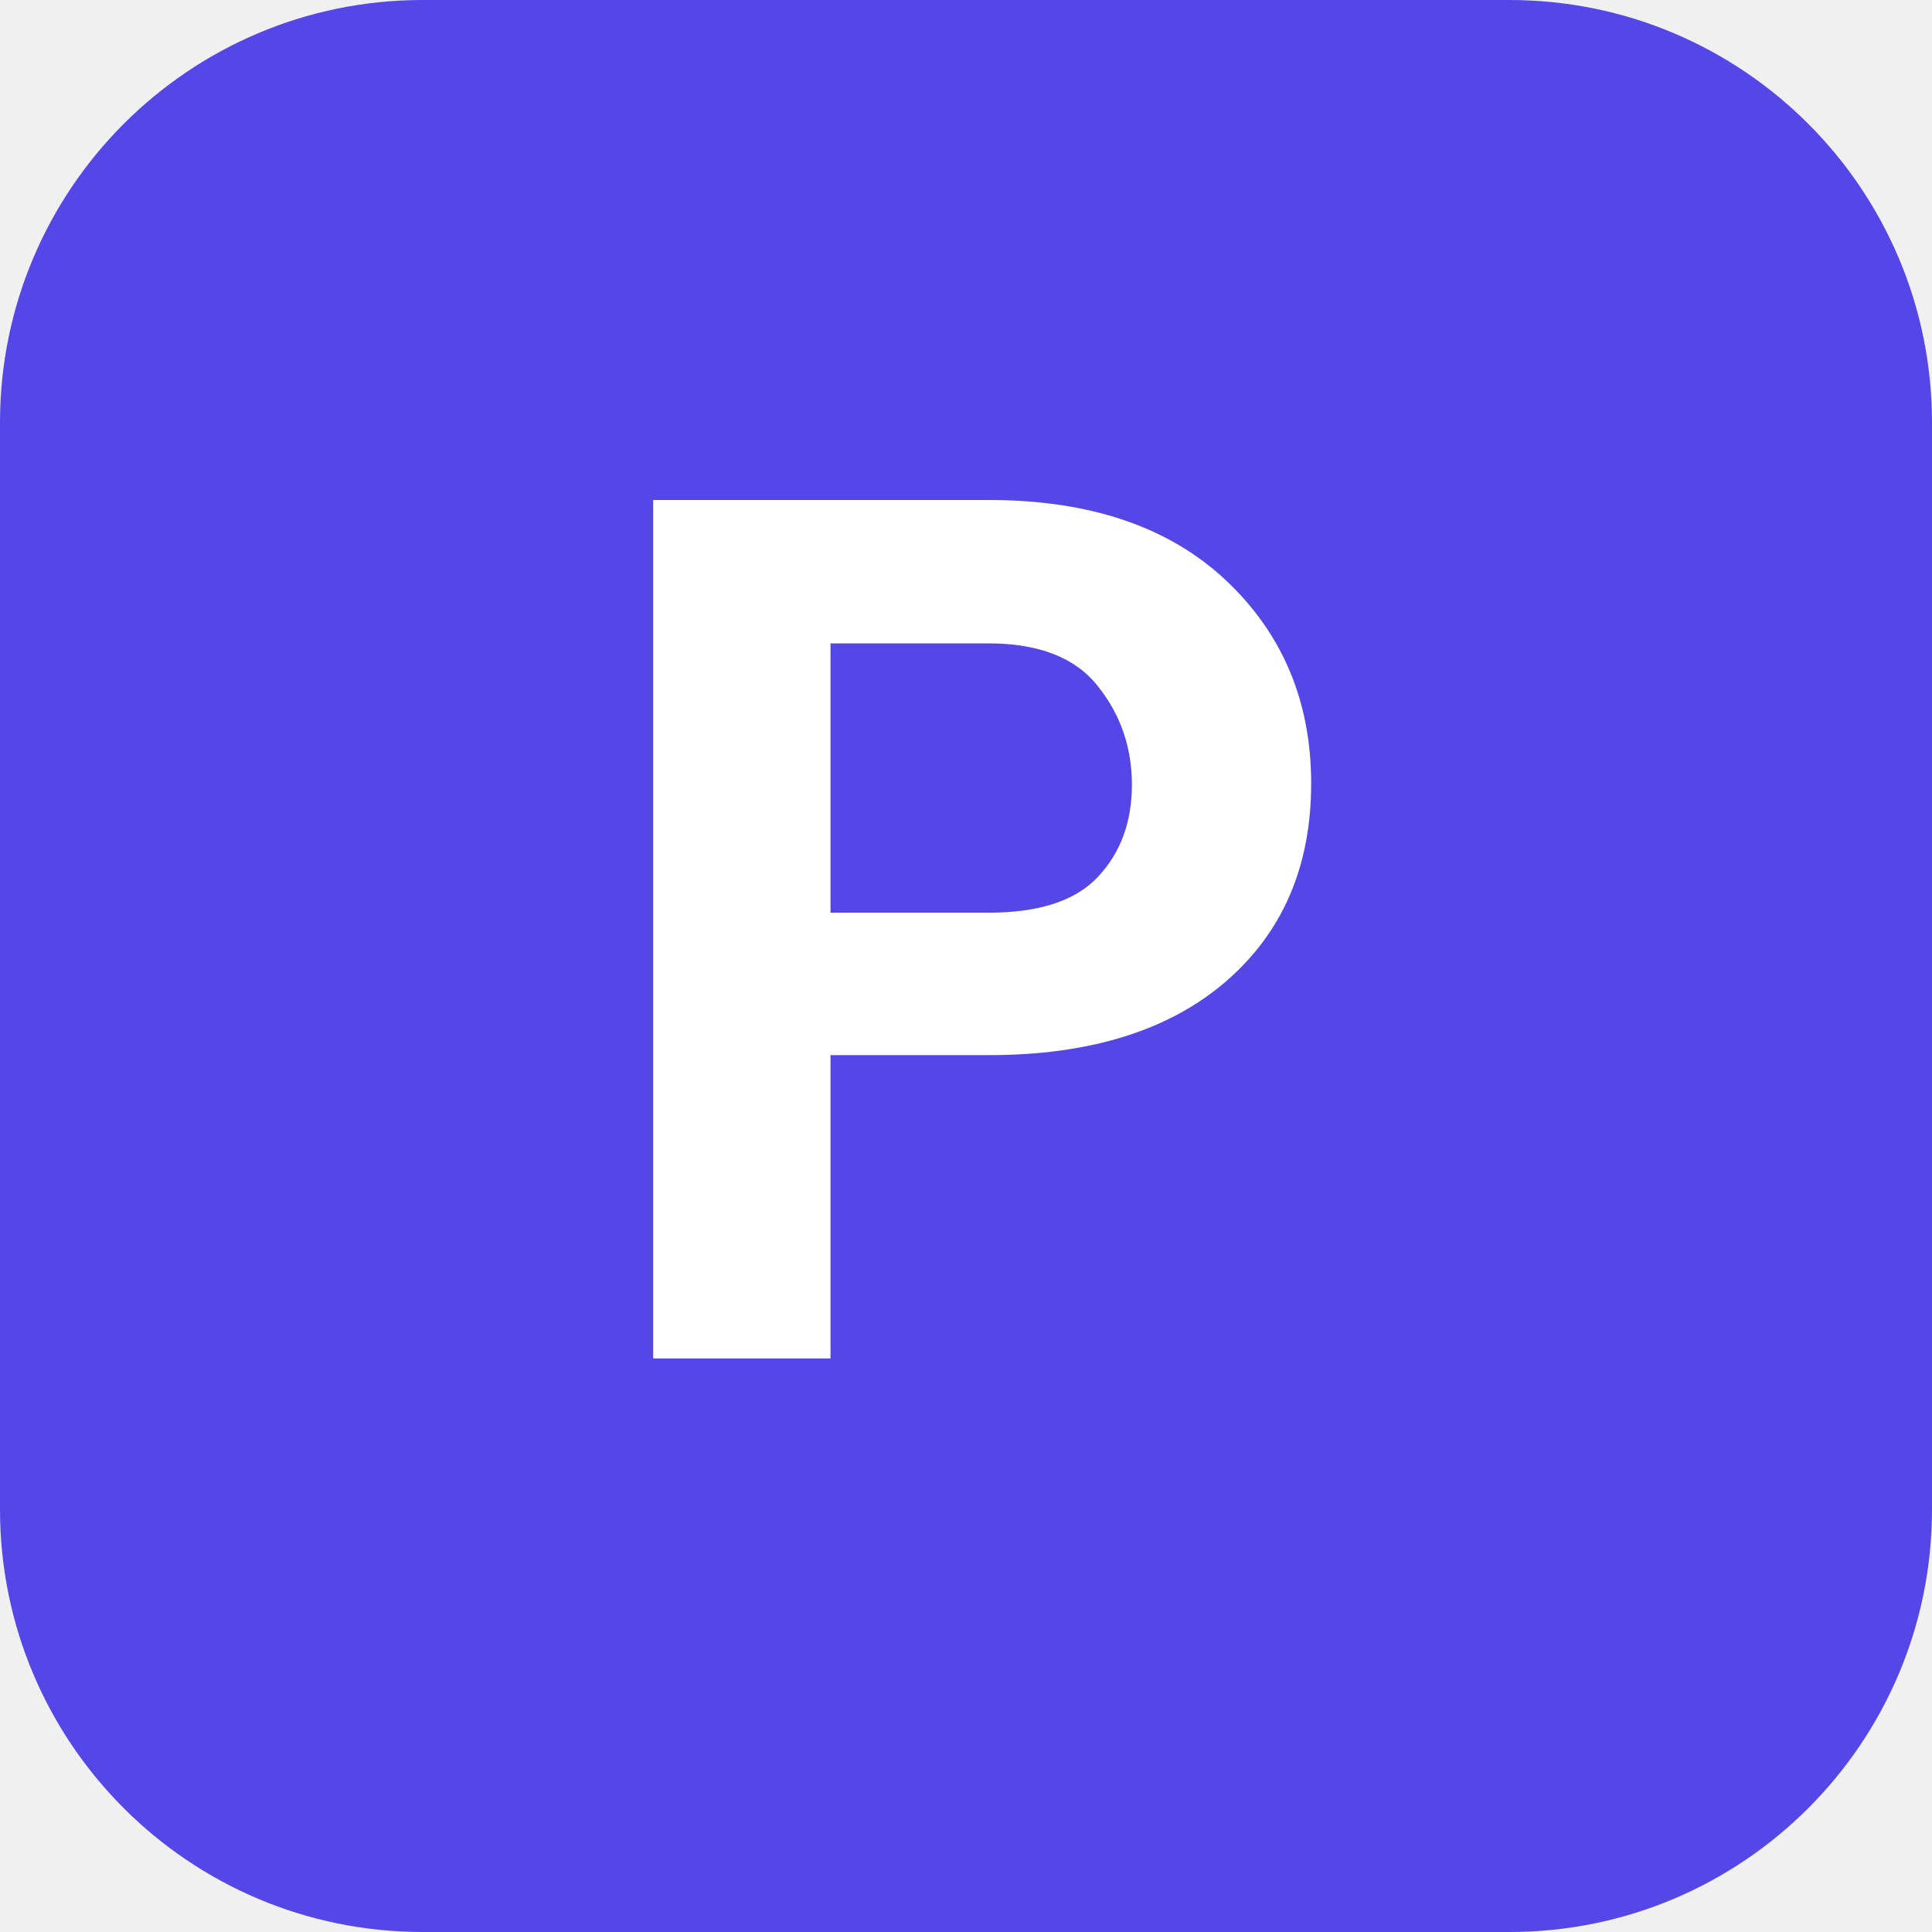
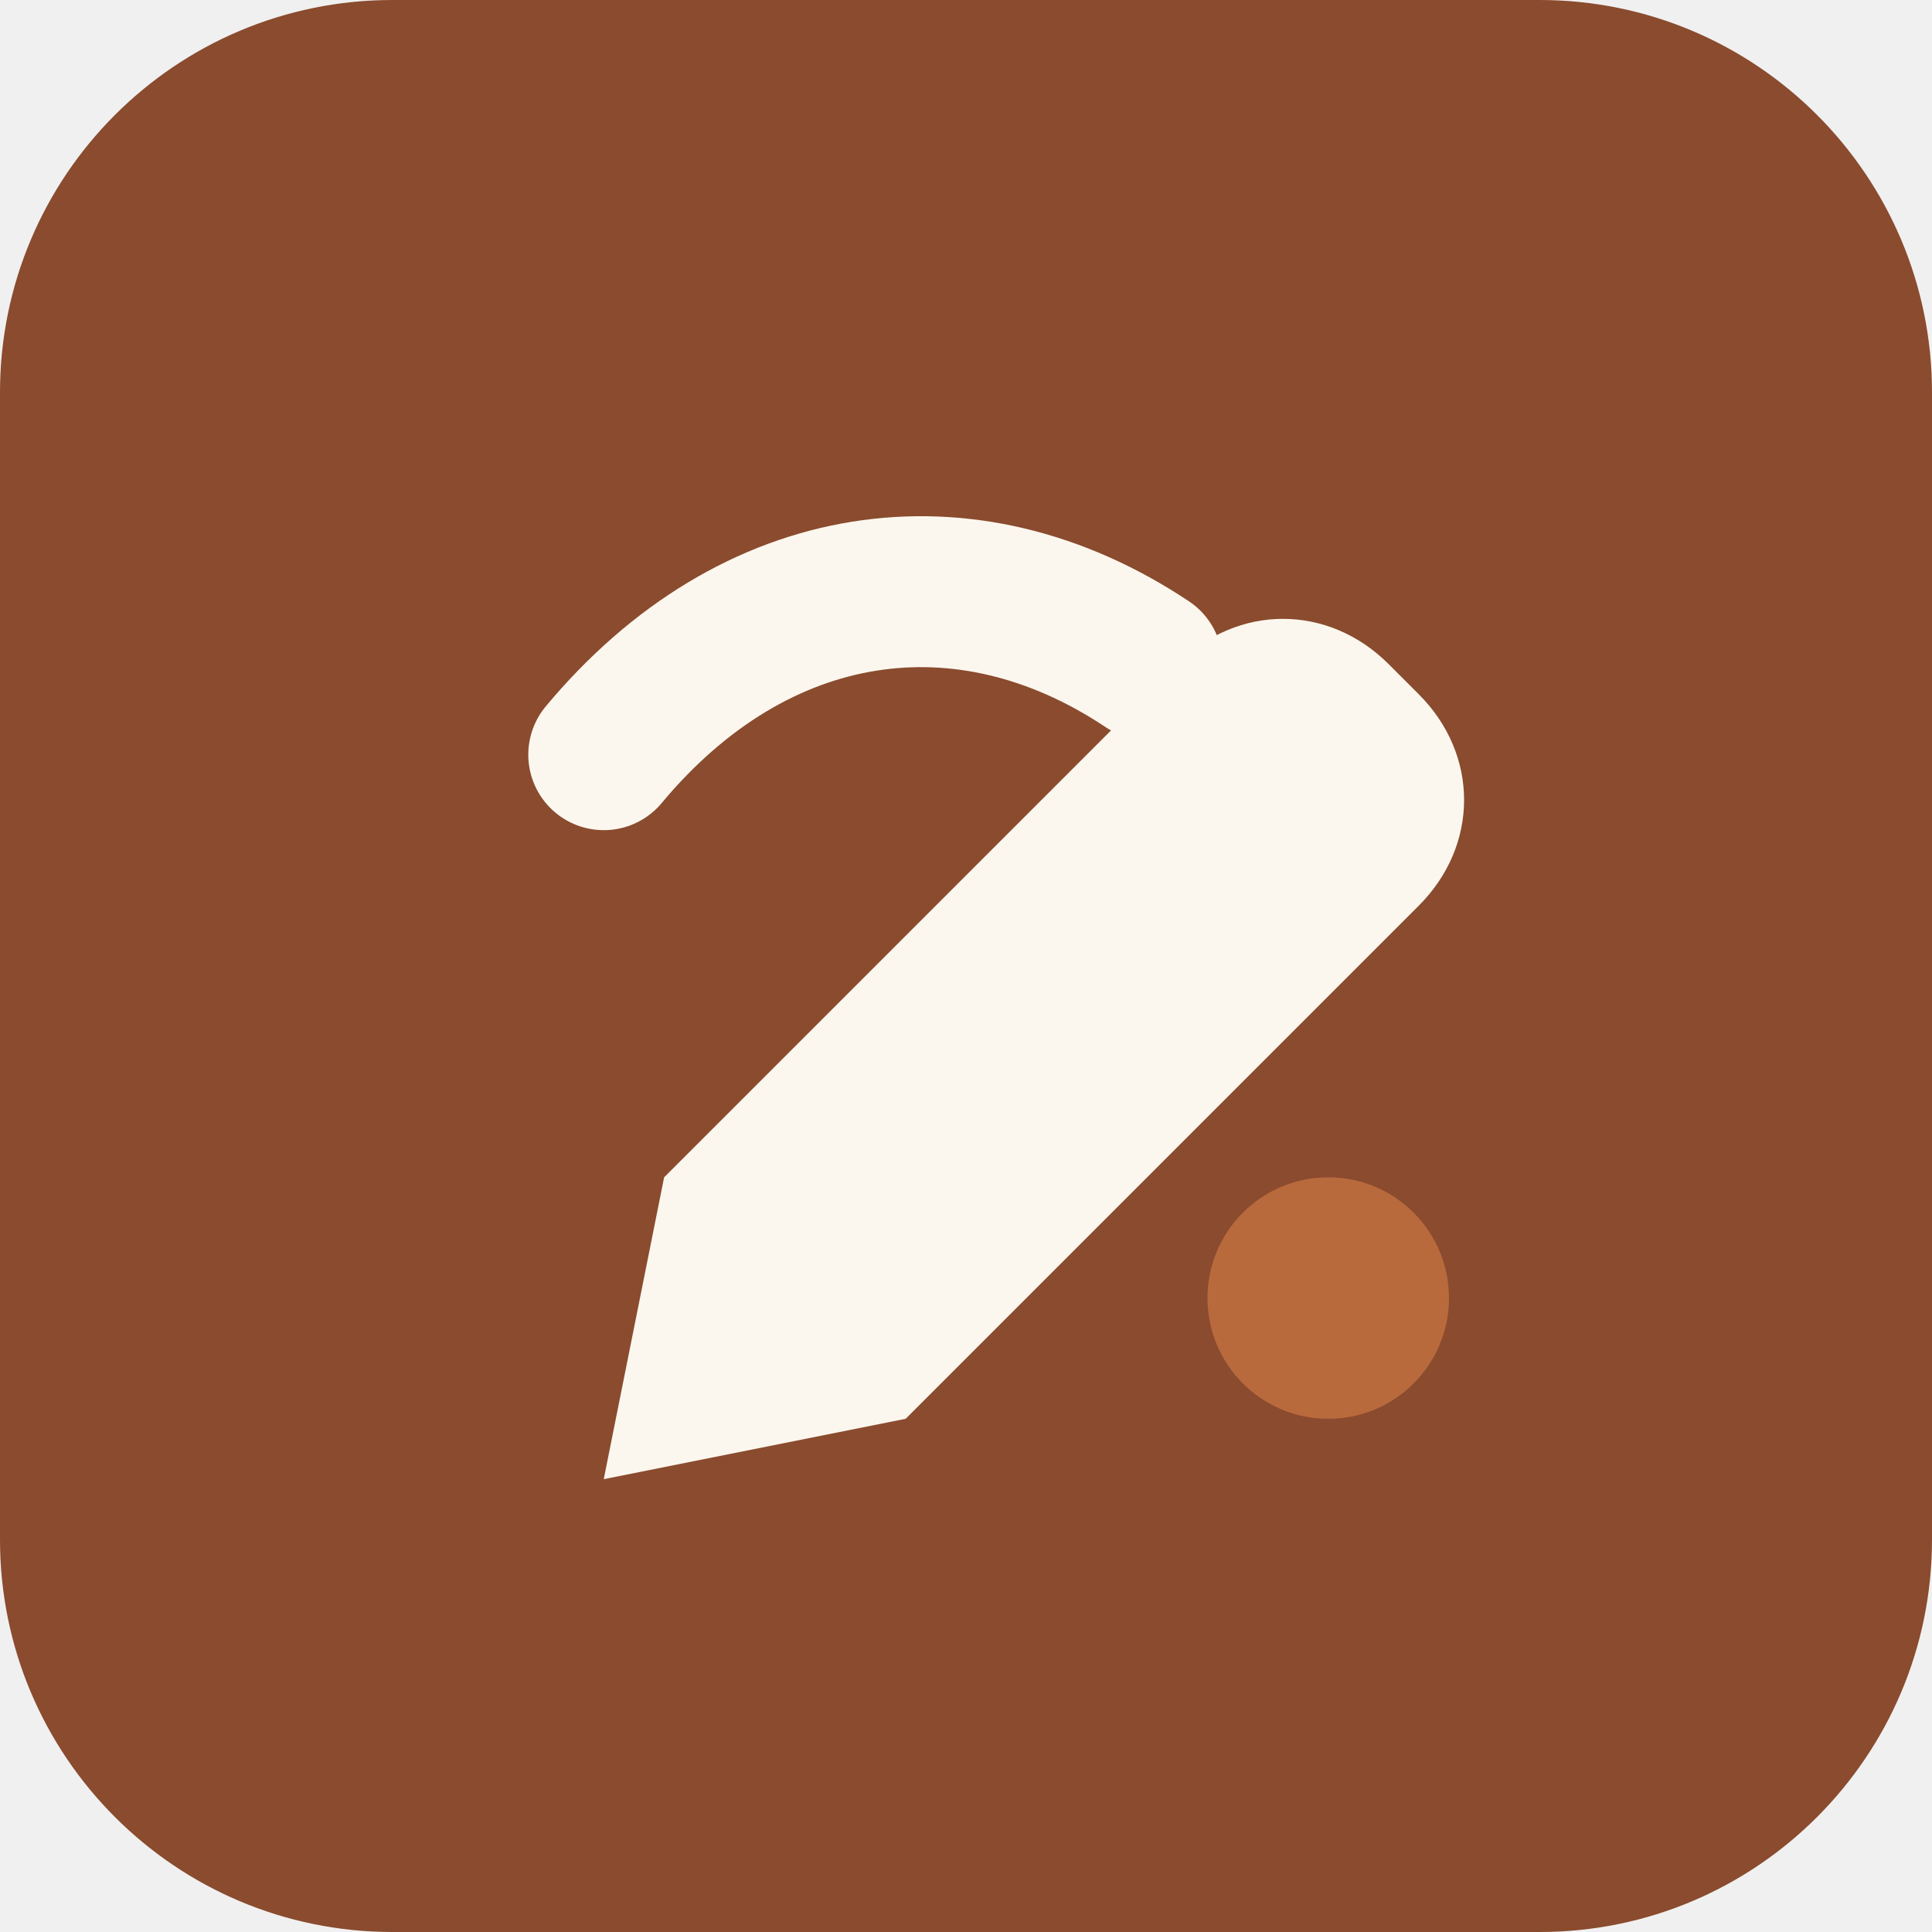
- <svg xmlns="http://www.w3.org/2000/svg" viewBox="0 0 64 64" role="img" aria-label="Plume">
-   <rect width="64" height="64" rx="14" fill="#5546e8" />
-   <text x="32" y="45" font-family="system-ui, -apple-system, Segoe UI, Roboto, sans-serif" font-size="40" font-weight="700" fill="#ffffff" text-anchor="middle">P</text>
+ <svg xmlns="http://www.w3.org/2000/svg" viewBox="0 0 64 64" role="img" aria-label="Midad">
+   <rect width="64" height="64" rx="13" fill="#8A4B2E" />
+   <path d="M22 39 39 22c2-2 5-2 7 0l1 1c2 2 2 5 0 7L30 47l-10 2 2-10Z" fill="#FBF7EE" />
+   <path d="M20 25c5-6 12-7 18-3" fill="none" stroke="#FBF7EE" stroke-linecap="round" stroke-width="5" />
+   <circle cx="44" cy="43" r="4" fill="#B96A3D" />
</svg>
